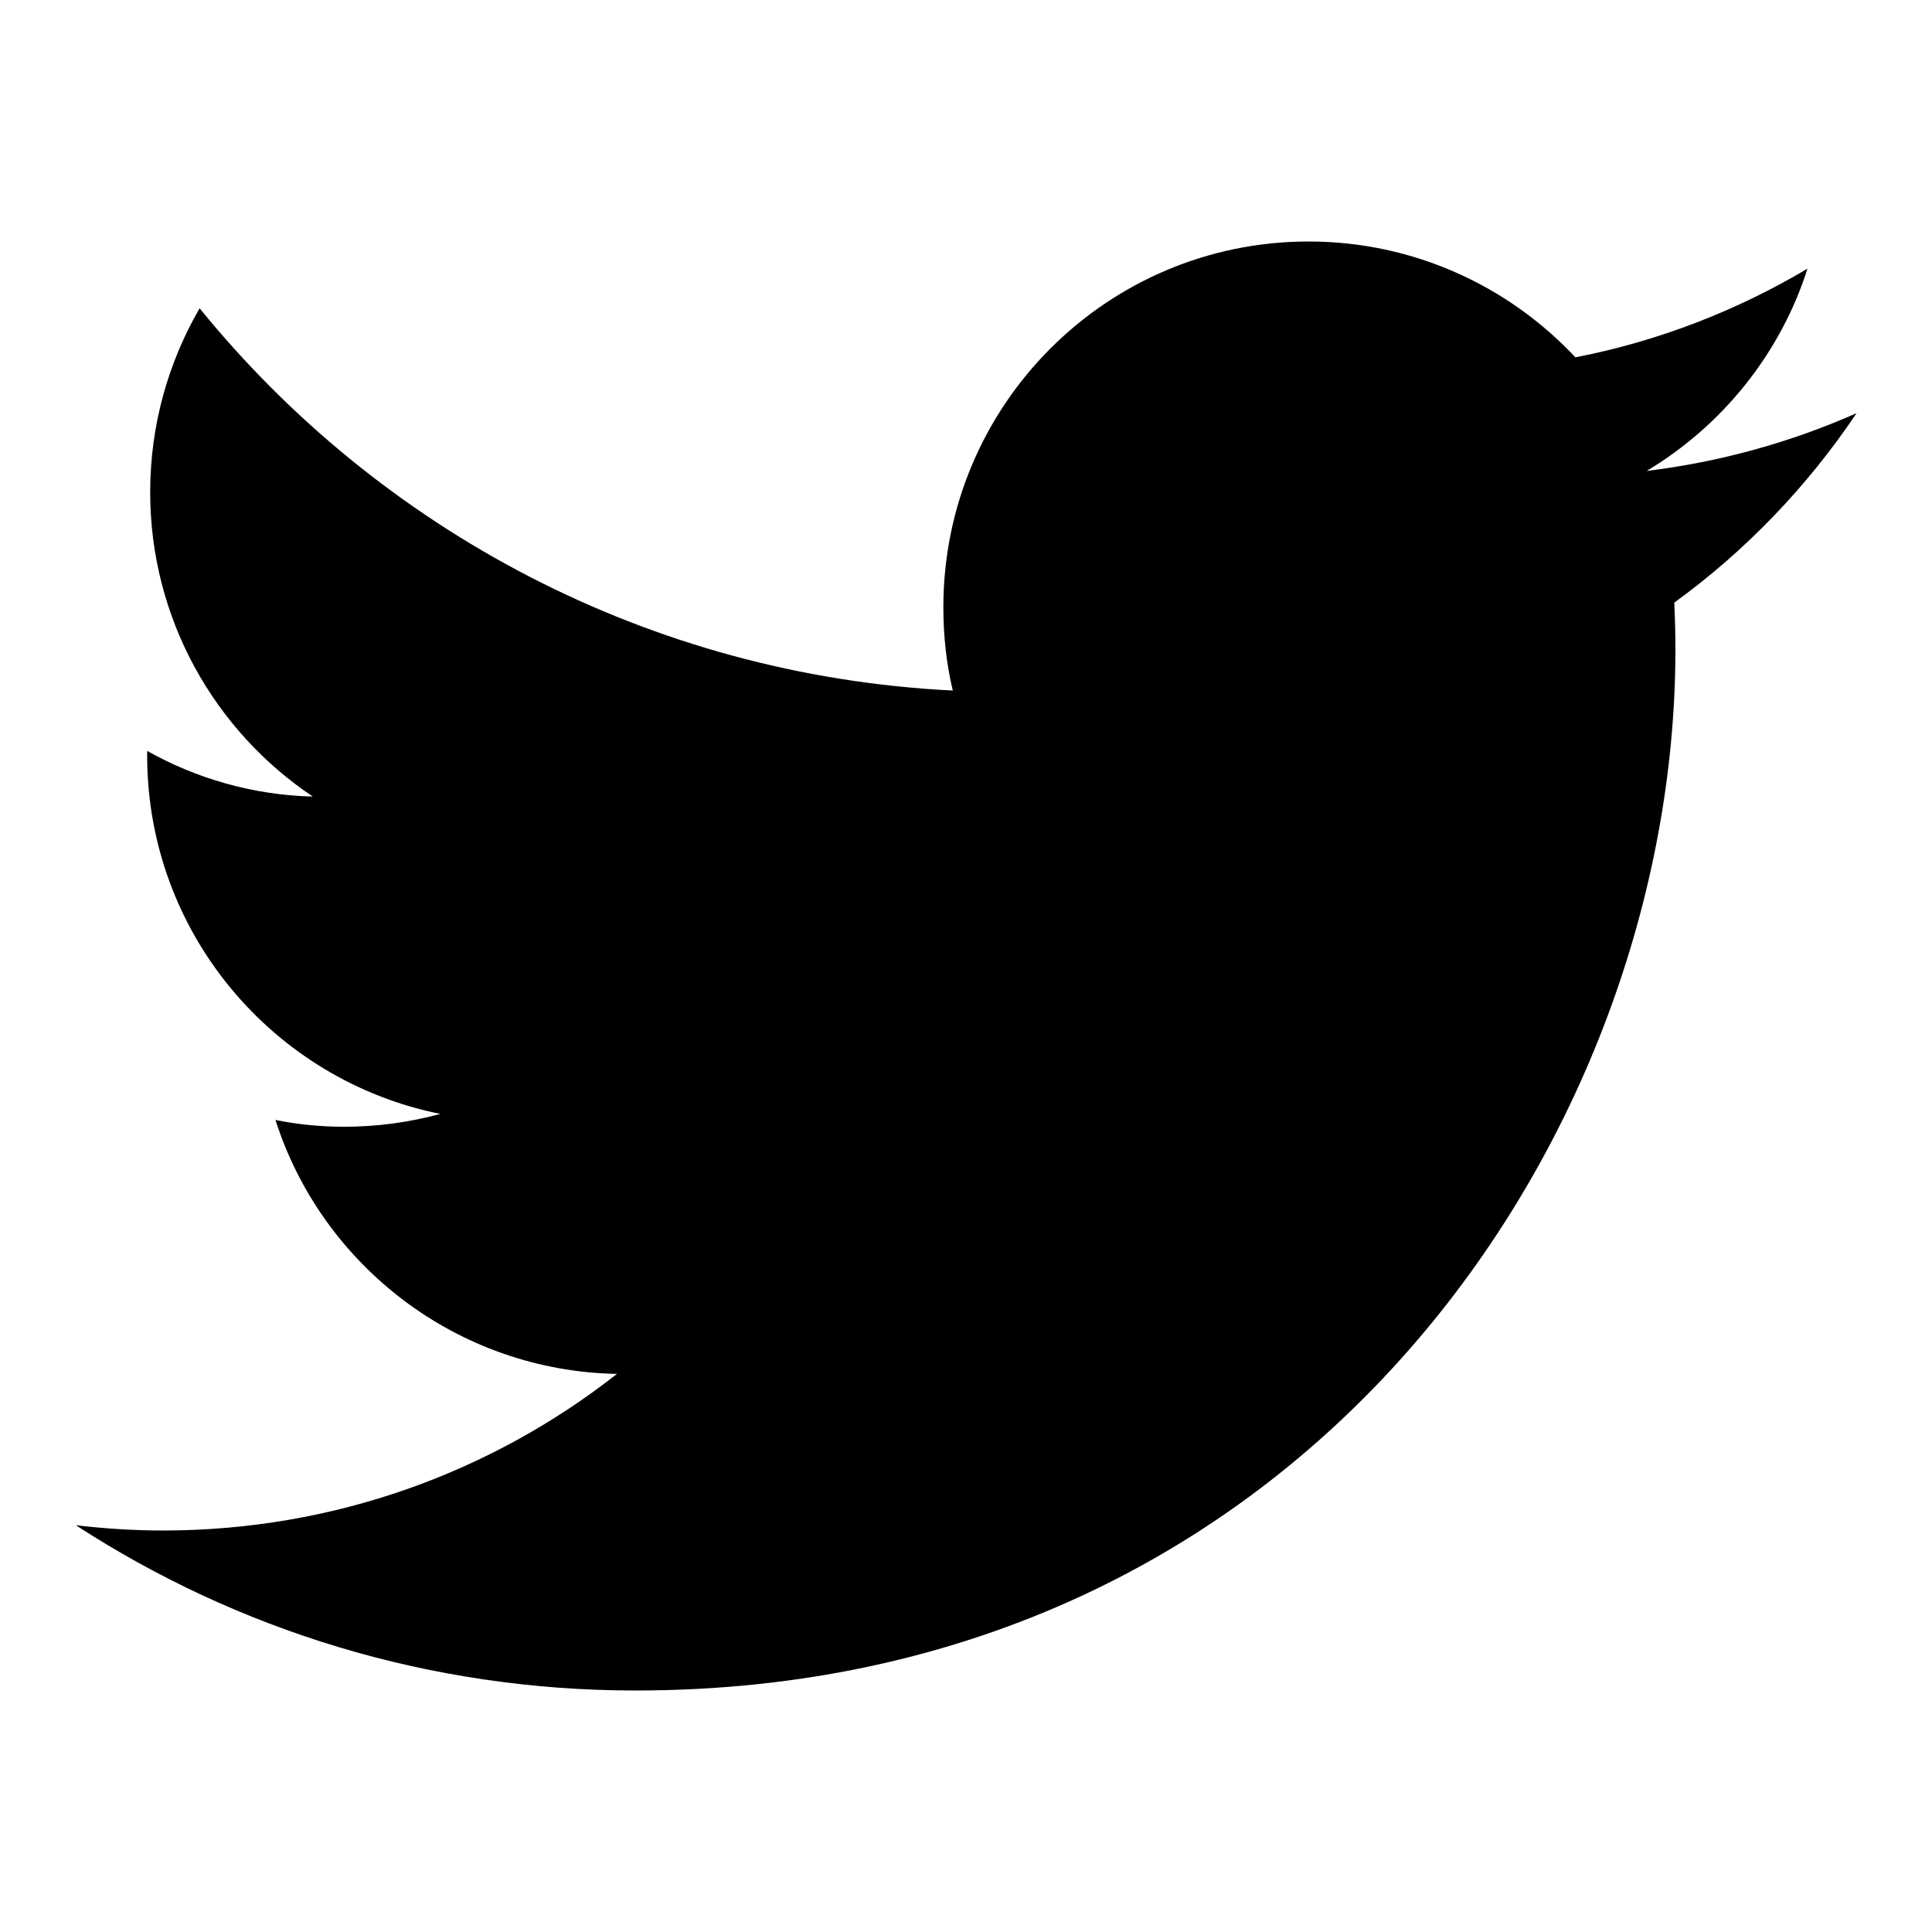
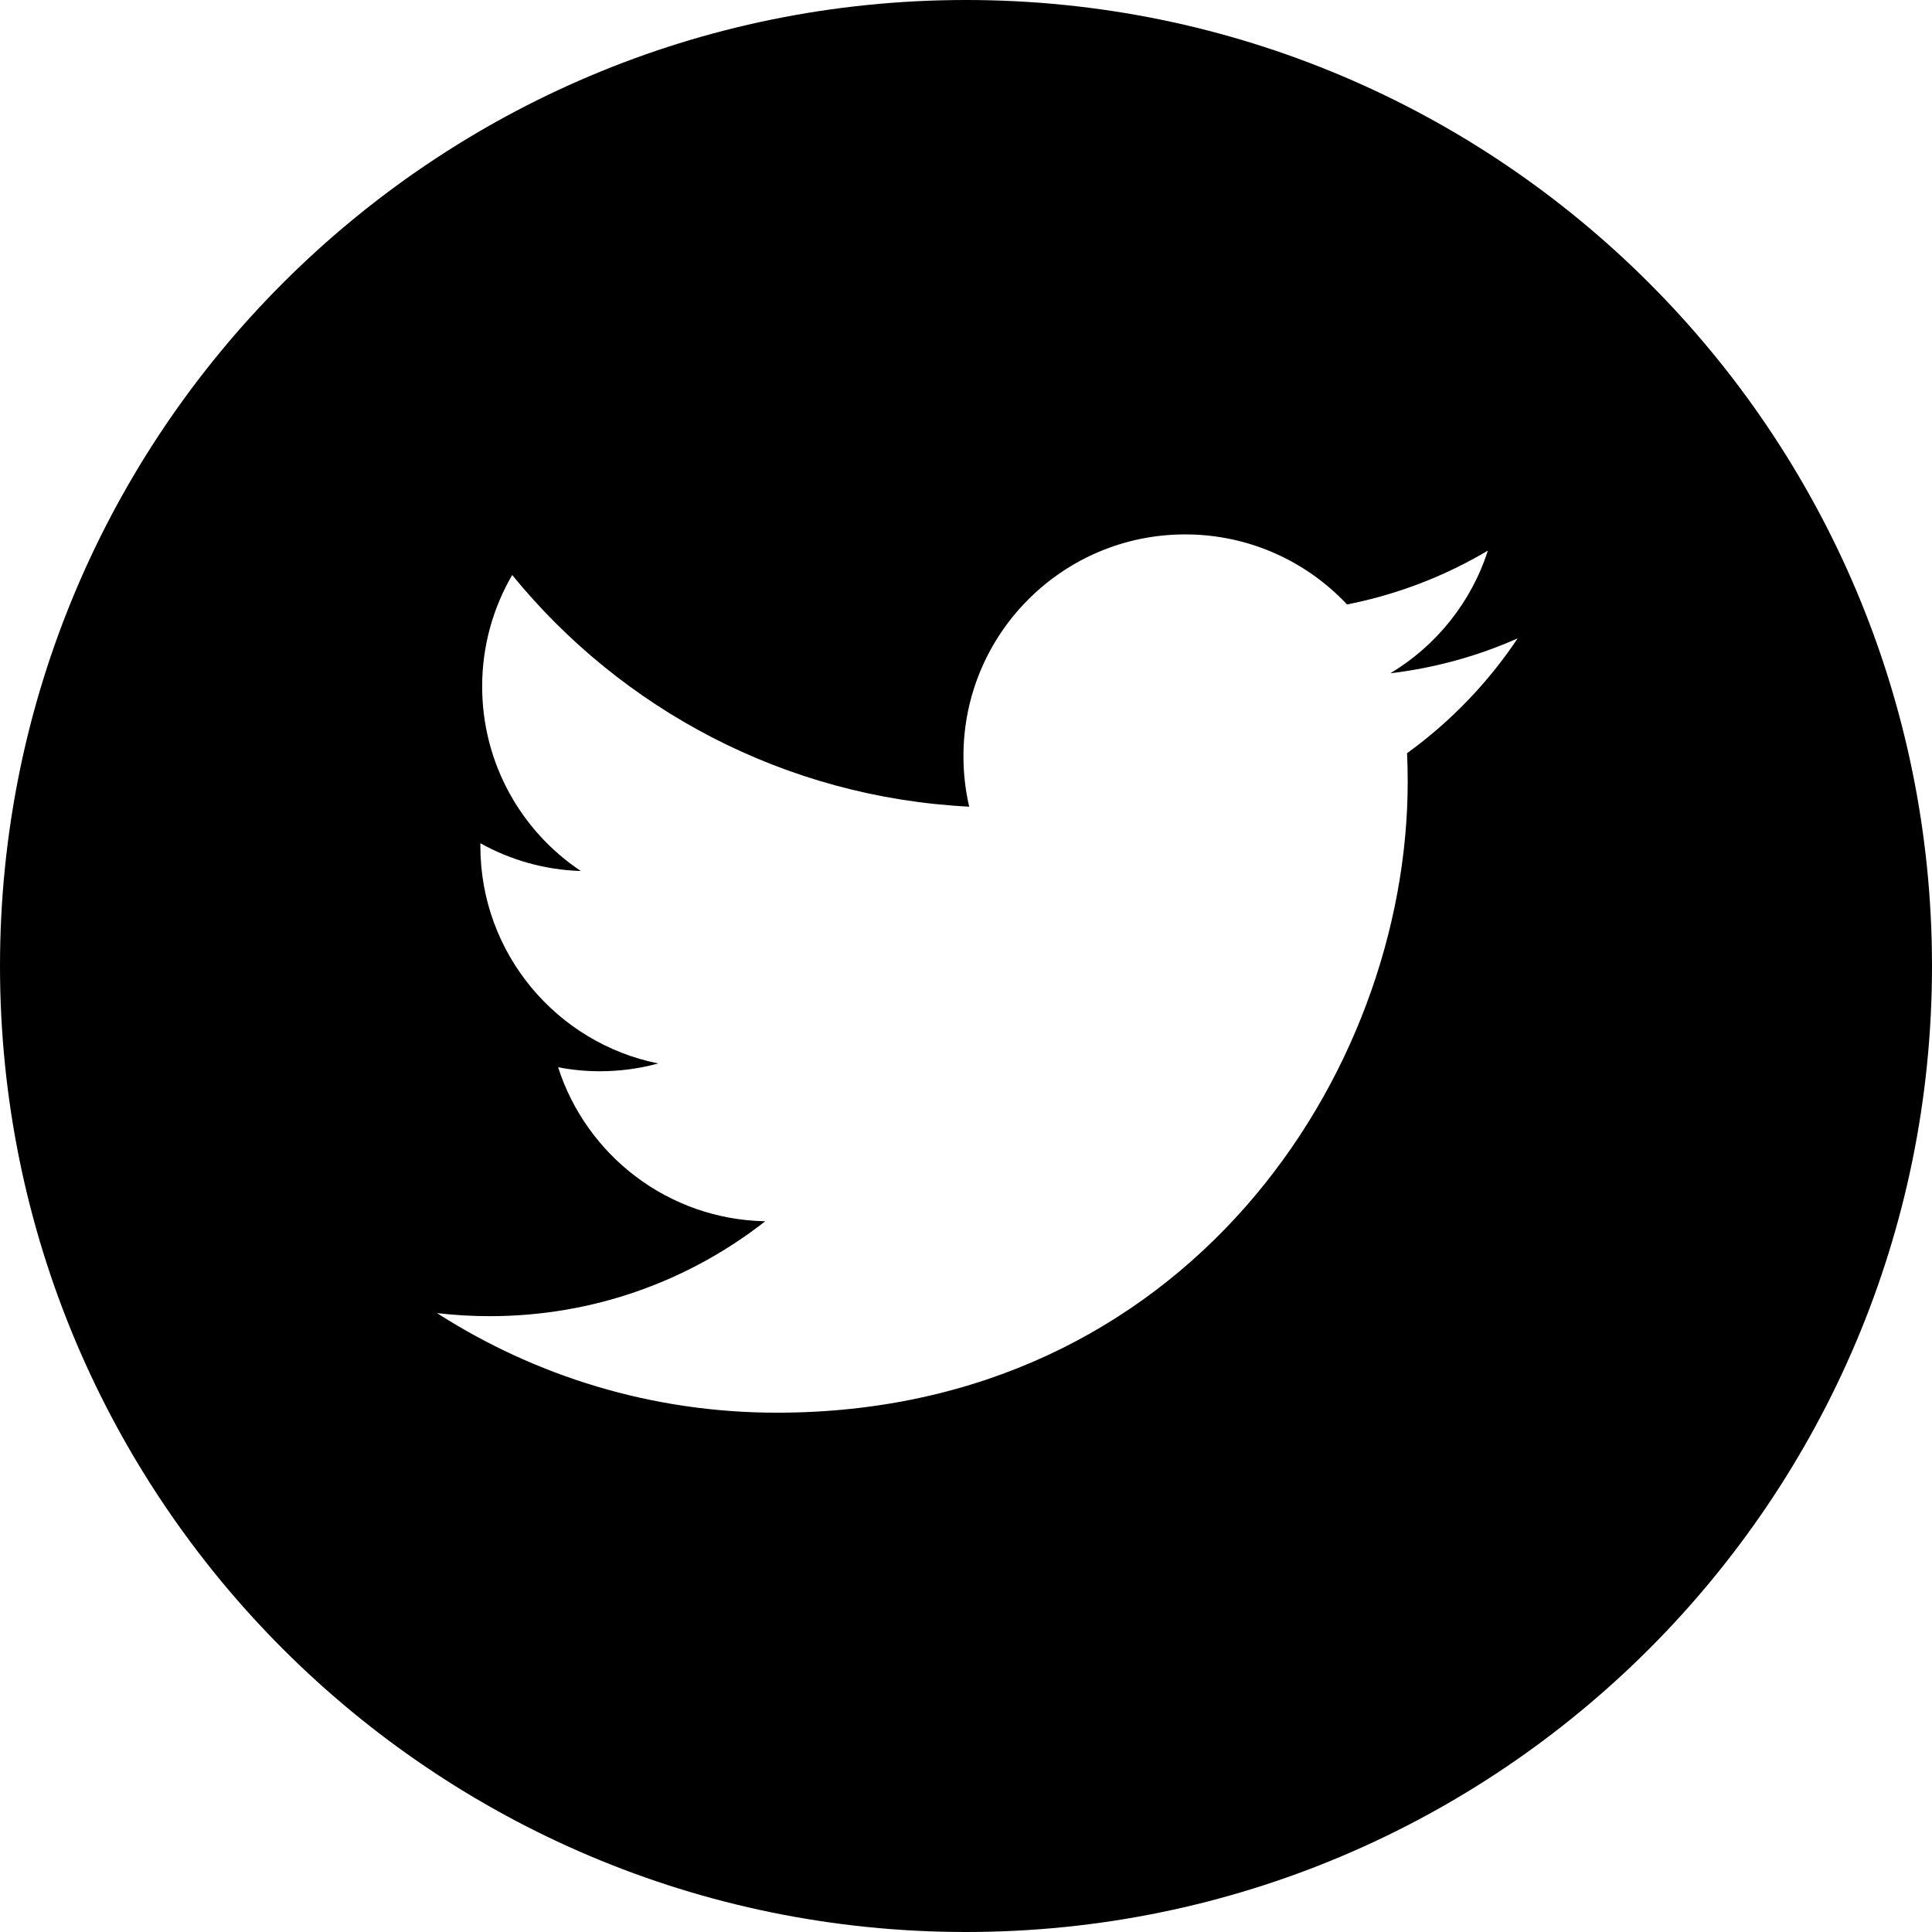
- <svg xmlns="http://www.w3.org/2000/svg" height="512px" id="Layer_1" style="enable-background:new 0 0 512 512;" version="1.1" viewBox="0 0 512 512" width="512px" xml:space="preserve">
-   <path d="M492,109.5c-17.4,7.7-36,12.9-55.6,15.3c20-12,35.4-31,42.6-53.6c-18.7,11.1-39.4,19.2-61.5,23.5  C399.8,75.8,374.6,64,346.8,64c-53.5,0-96.8,43.4-96.8,96.9c0,7.6,0.8,15,2.5,22.1C172,179,100.6,140.4,52.9,81.7  c-8.3,14.3-13.1,31-13.1,48.7c0,33.6,17.1,63.3,43.1,80.7C67,210.7,52,206.3,39,199c0,0.4,0,0.8,0,1.2c0,47,33.4,86.1,77.7,95  c-8.1,2.2-16.7,3.4-25.5,3.4c-6.2,0-12.3-0.6-18.2-1.8c12.3,38.5,48.1,66.5,90.5,67.3c-33.1,26-74.9,41.5-120.3,41.5  c-7.8,0-15.5-0.5-23.1-1.4C62.9,432,113.8,448,168.4,448C346.6,448,444,300.3,444,172.2c0-4.2-0.1-8.4-0.3-12.5  C462.6,146,479,128.9,492,109.5z" />
+ <svg xmlns="http://www.w3.org/2000/svg" height="512pt" viewBox="0 0 512 512" width="512pt">
+   <path d="m256 0c-141.363 0-256 114.637-256 256s114.637 256 256 256 256-114.637 256-256-114.637-256-256-256zm116.887 199.602c.113 2.52.168 5.051.168 7.594 0 77.645-59.102 167.18-167.184 167.184h.004-.004c-33.184 0-64.062-9.727-90.066-26.395 4.598.543 9.277.812 14.016.812 27.531 0 52.867-9.391 72.98-25.152-25.723-.477-47.41-17.465-54.895-40.812 3.582.688 7.266 1.062 11.043 1.062 5.363 0 10.559-.723 15.496-2.07-26.887-5.383-47.141-29.145-47.141-57.598 0-.266 0-.504.008-.75 7.918 4.402 16.973 7.051 26.613 7.348-15.777-10.527-26.148-28.523-26.148-48.91 0-10.766 2.91-20.852 7.957-29.535 28.977 35.555 72.281 58.938 121.117 61.395-1.008-4.305-1.527-8.789-1.527-13.398 0-32.438 26.316-58.754 58.766-58.754 16.902 0 32.168 7.145 42.891 18.566 13.387-2.641 25.957-7.531 37.312-14.262-4.395 13.715-13.707 25.223-25.84 32.5 11.887-1.422 23.215-4.574 33.742-9.254-7.863 11.785-17.836 22.137-29.309 30.43zm0 0" />
</svg>
